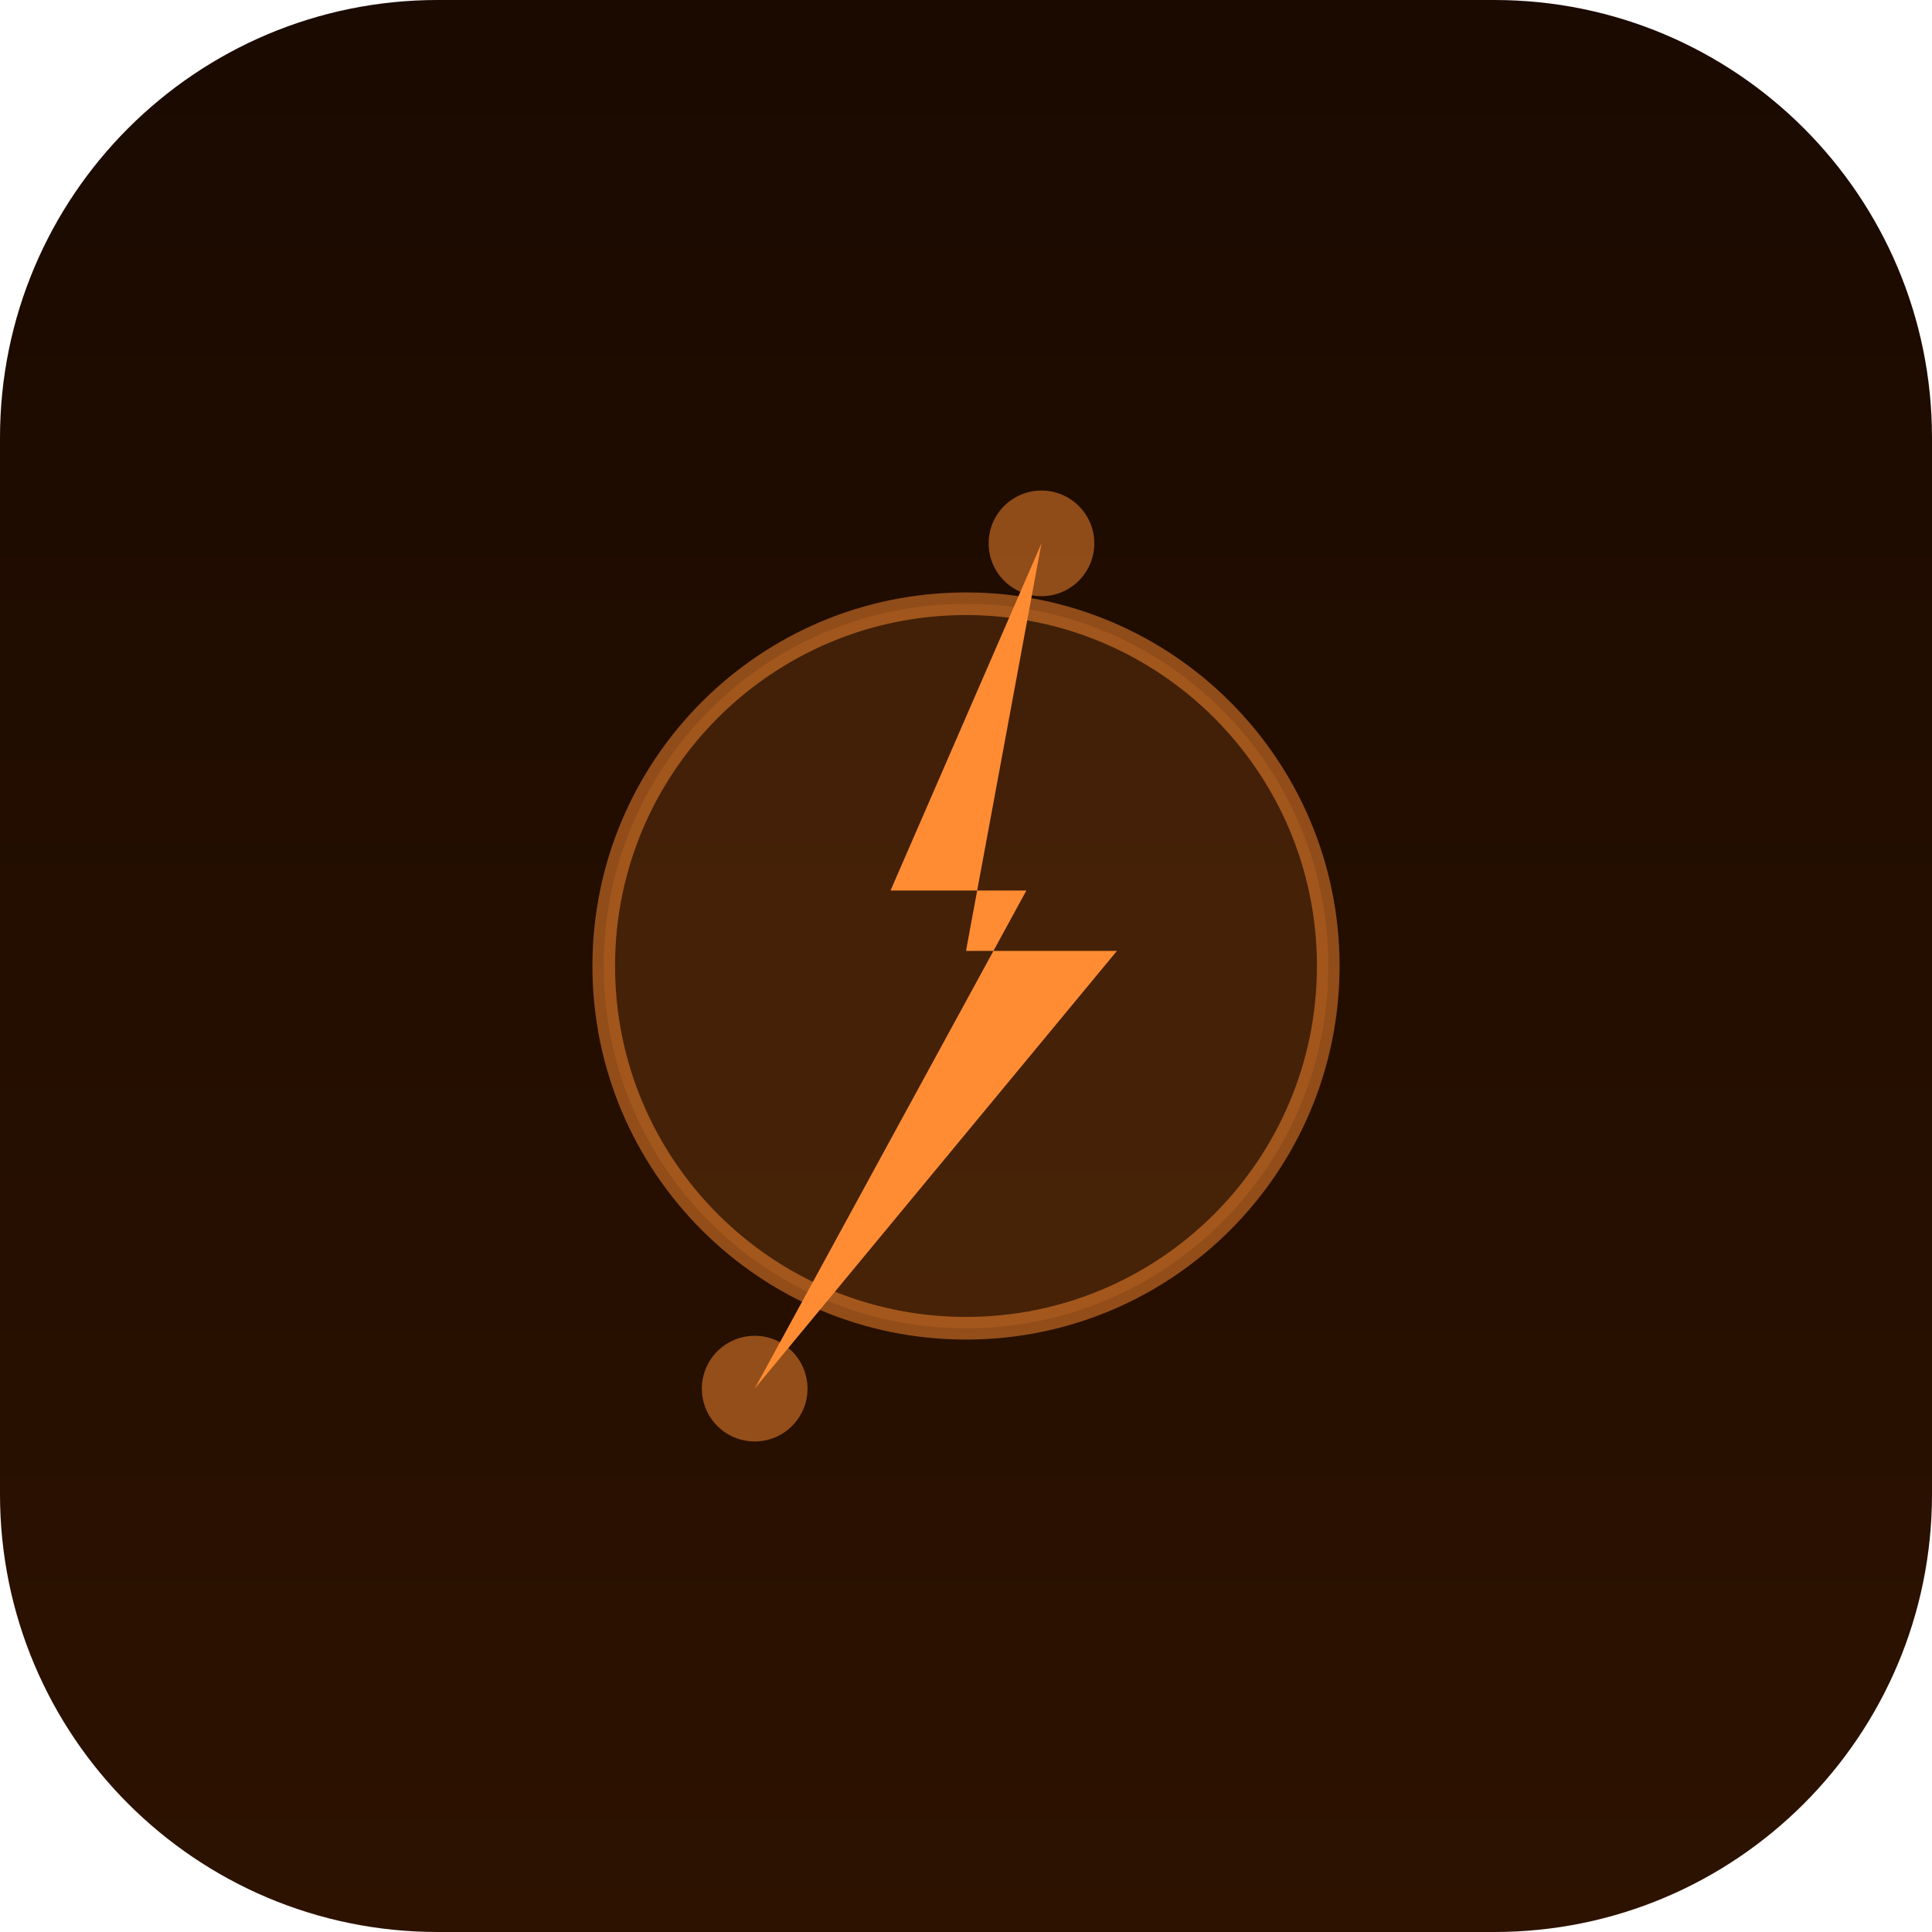
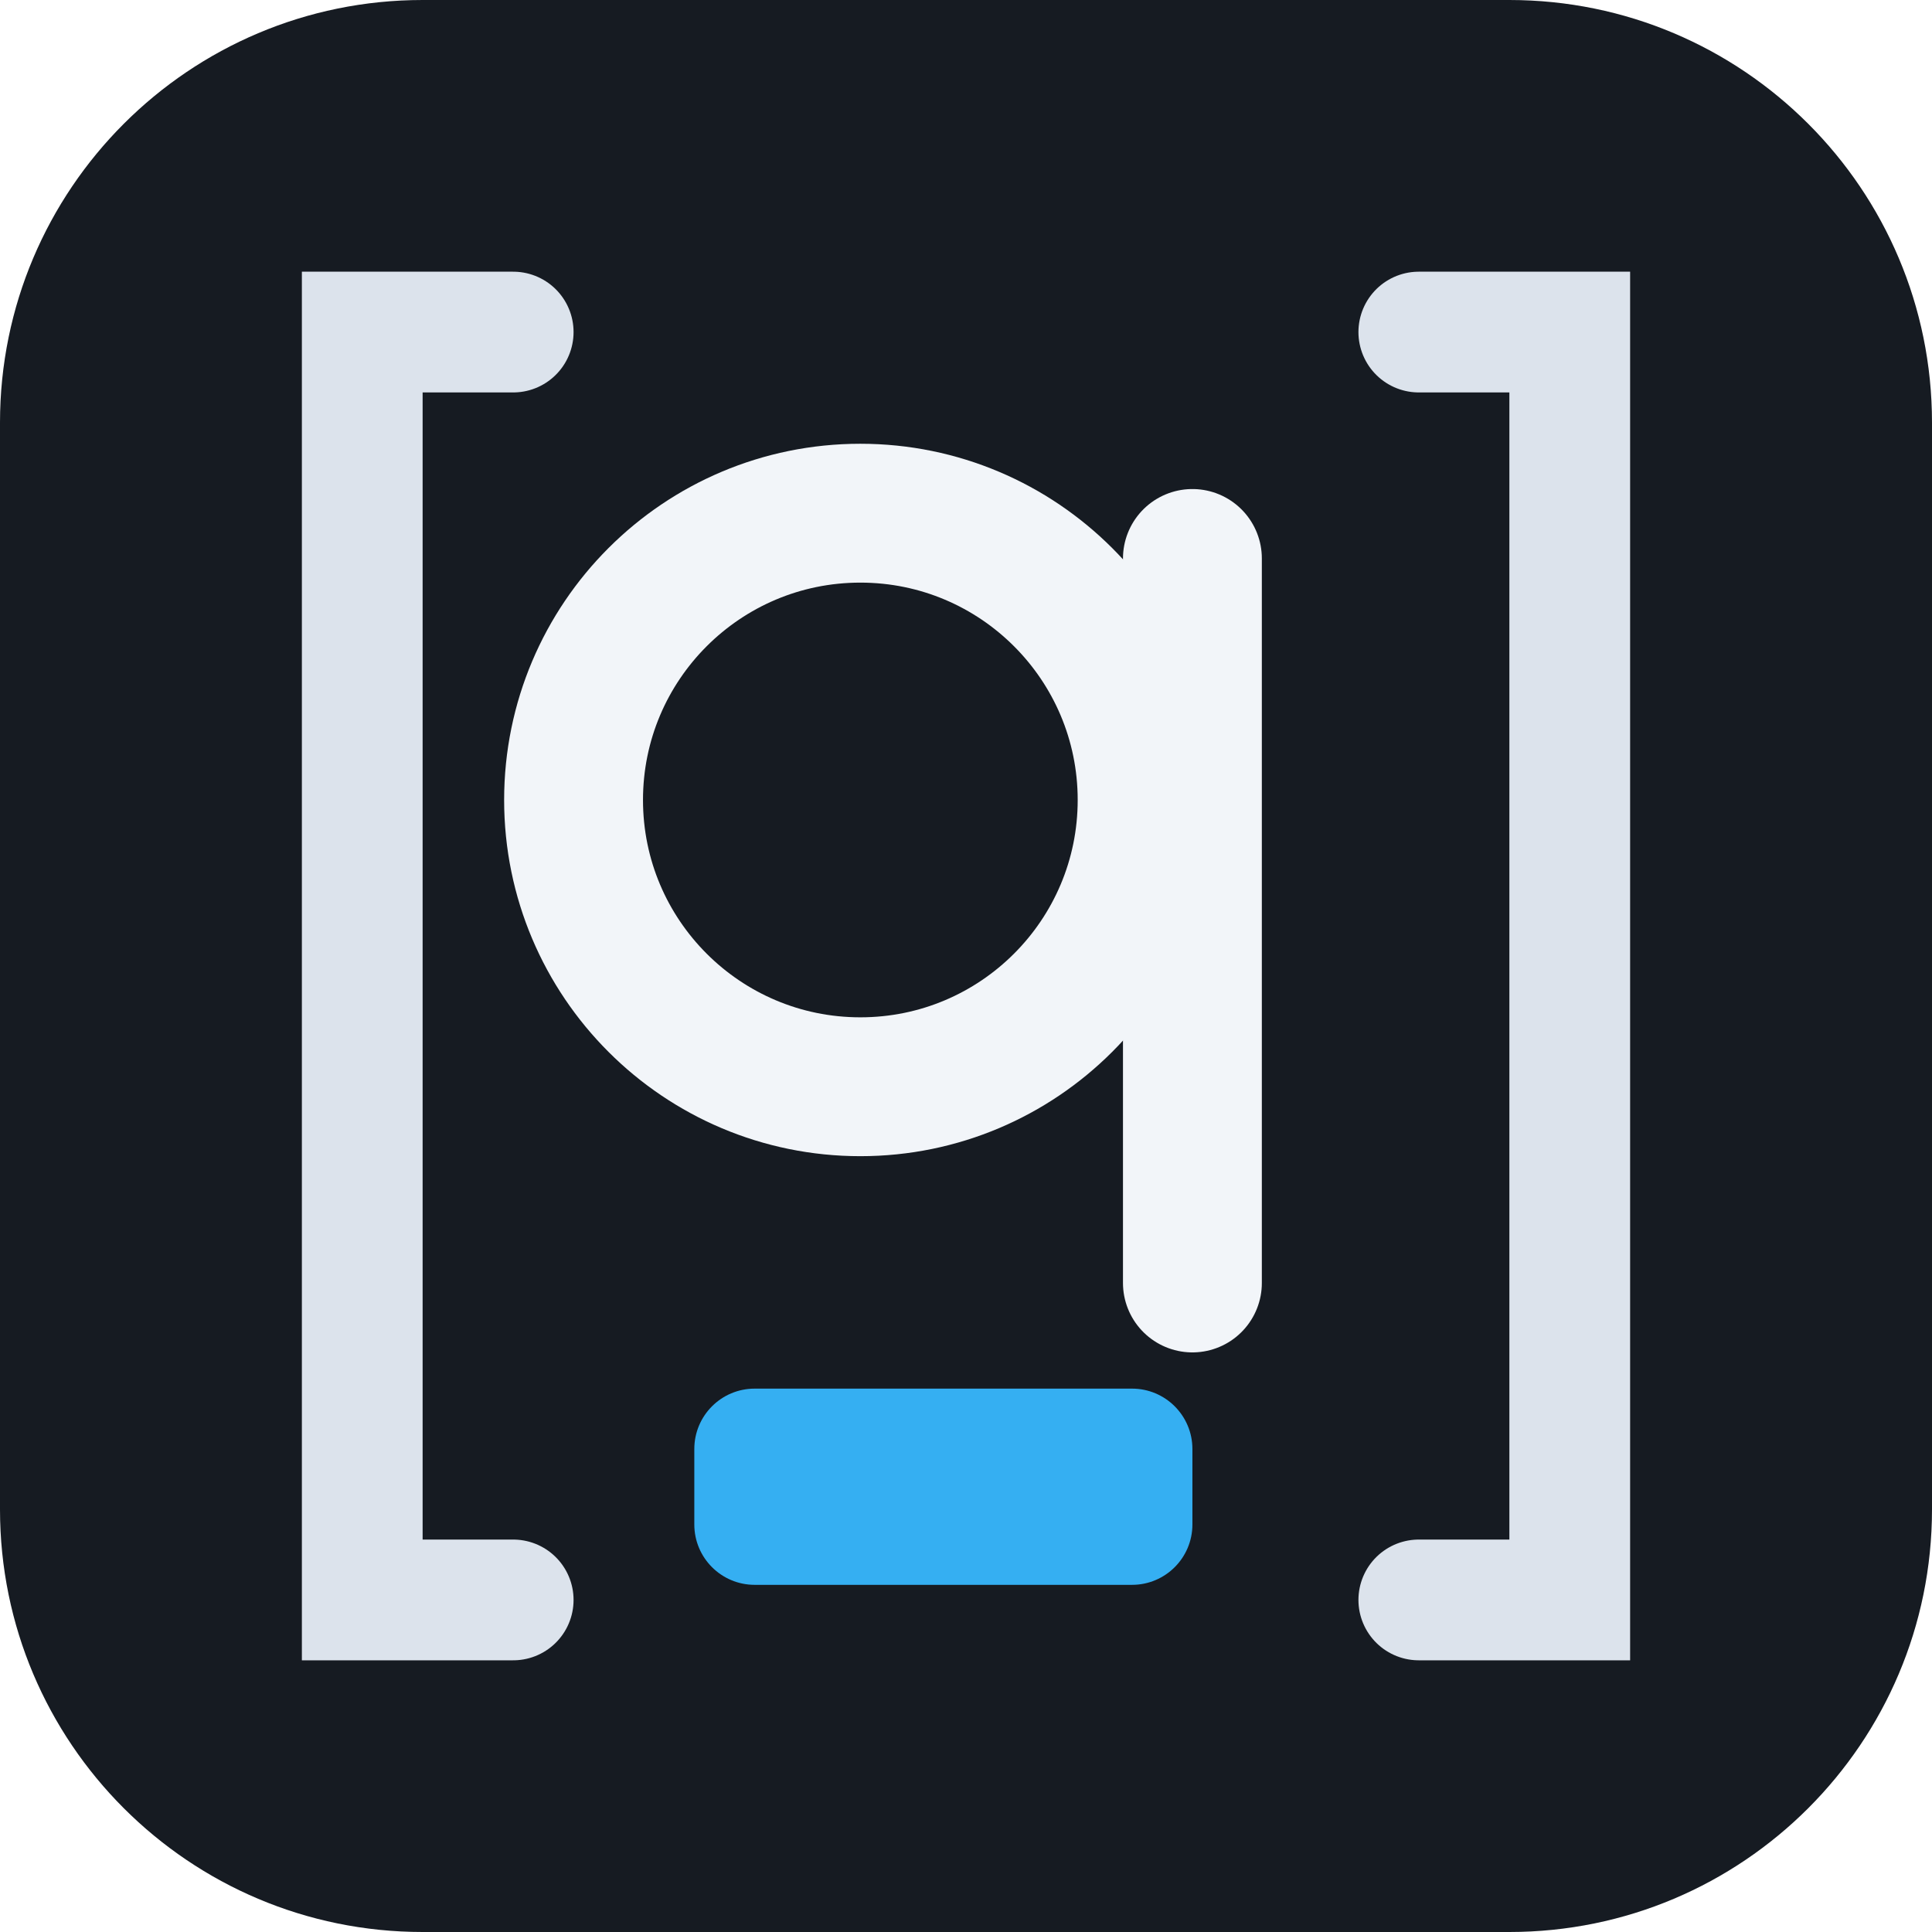
<svg xmlns="http://www.w3.org/2000/svg" viewBox="0 0 256 256" width="256" height="256">
-   <defs>
-     <linearGradient id="smashqBg" x1="0" y1="0" x2="0" y2="1">
-       <stop offset="0" stop-color="#1a0a00" />
-       <stop offset="1" stop-color="#2d1200" />
-     </linearGradient>
-   </defs>
-   <rect x="0" y="0" width="256" height="256" rx="58" fill="url(#smashqBg)" />
-   <circle cx="128" cy="128" r="48" fill="#ff8c33" fill-opacity="0.15" />
-   <circle cx="128" cy="128" r="48" fill="none" stroke="#ff8c33" stroke-width="3" stroke-opacity="0.5" />
-   <polygon points="138,72 118,118 136,118 100,184 148,126 128,126" fill="#ff8c33" />
-   <circle cx="100" cy="184" r="7" fill="#ff8c33" fill-opacity="0.5" />
-   <circle cx="138" cy="72" r="7" fill="#ff8c33" fill-opacity="0.5" />
+   <rect x="0" y="0" width="256" height="256" rx="56" fill="#161B22" />
+   <g transform="translate(32 32) scale(4)" fill="none" stroke-linecap="round">
+     <path d="M9 3 H4 V45 H9" stroke="#DCE3EC" stroke-width="4" />
+     <path d="M39 3 H44 V45 H39" stroke="#DCE3EC" stroke-width="4" />
+     <circle cx="20.5" cy="18.5" r="9.5" stroke="#F2F5F9" stroke-width="4.6" />
+     <line x1="31.5" y1="10.5" x2="31.5" y2="34.5" stroke="#F2F5F9" stroke-width="4.6" />
+     <rect x="15" y="38" width="16.5" height="6.5" rx="2" fill="#35AFF2" />
+   </g>
</svg>
